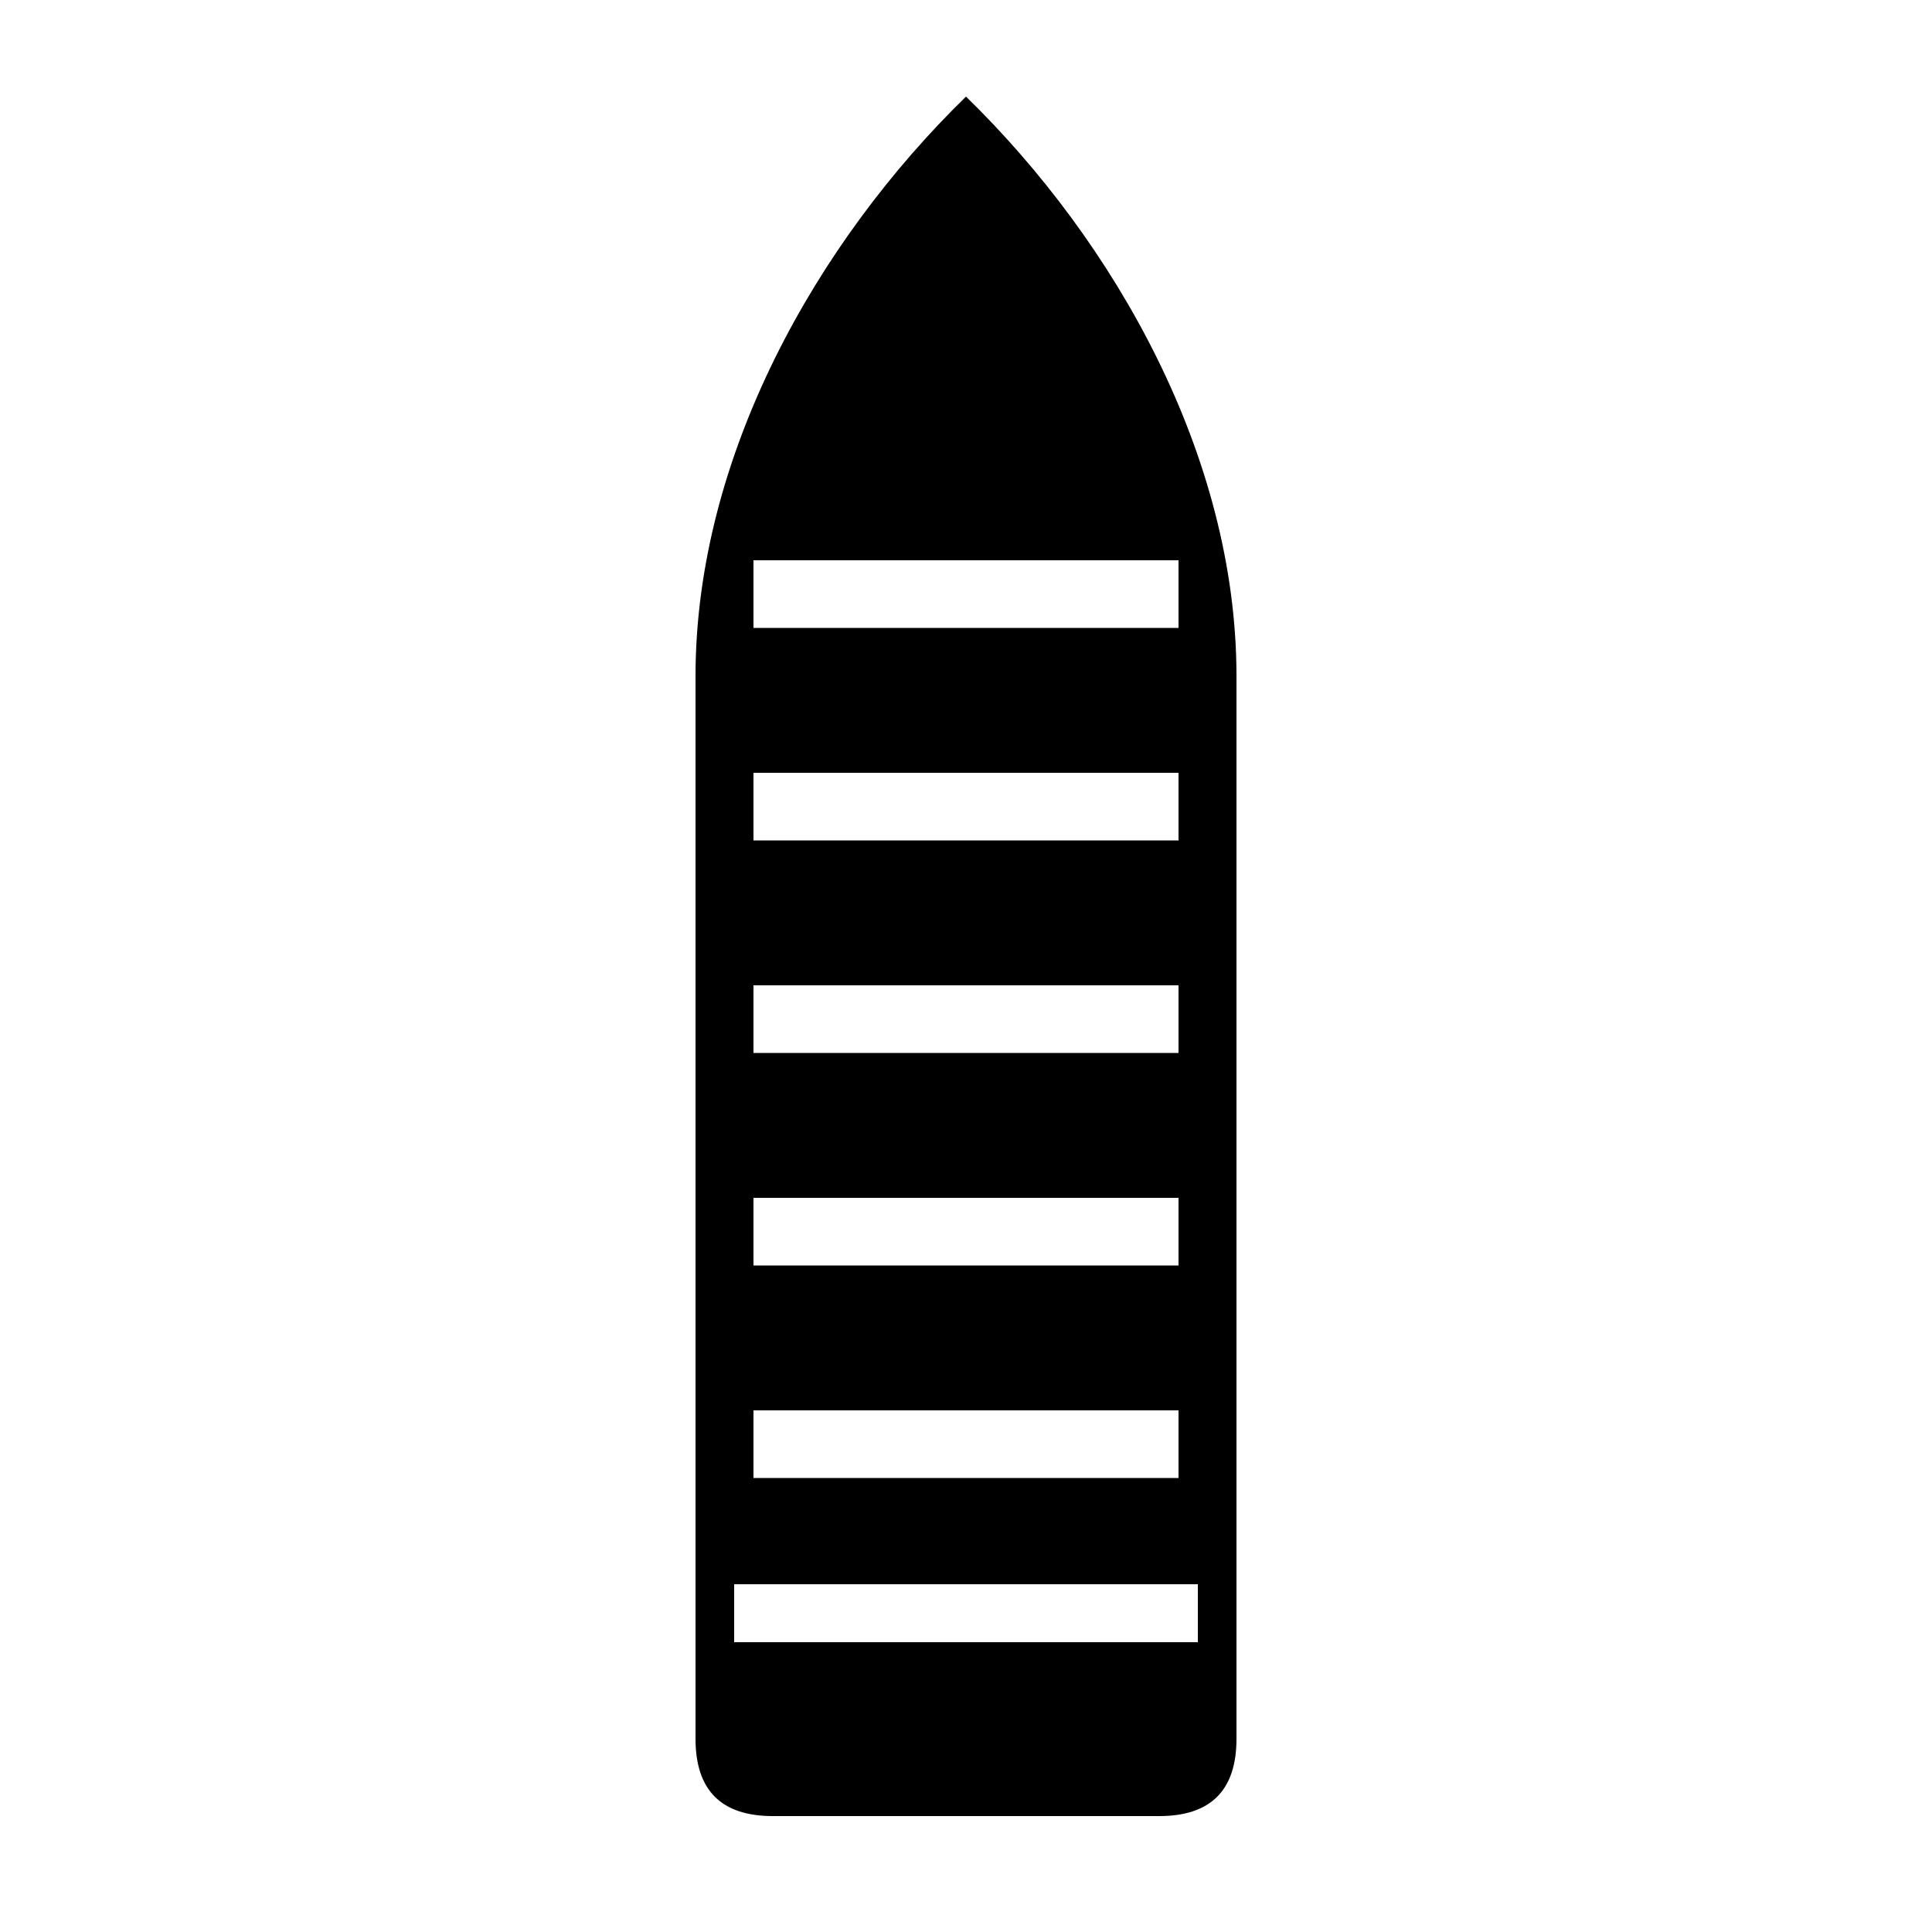
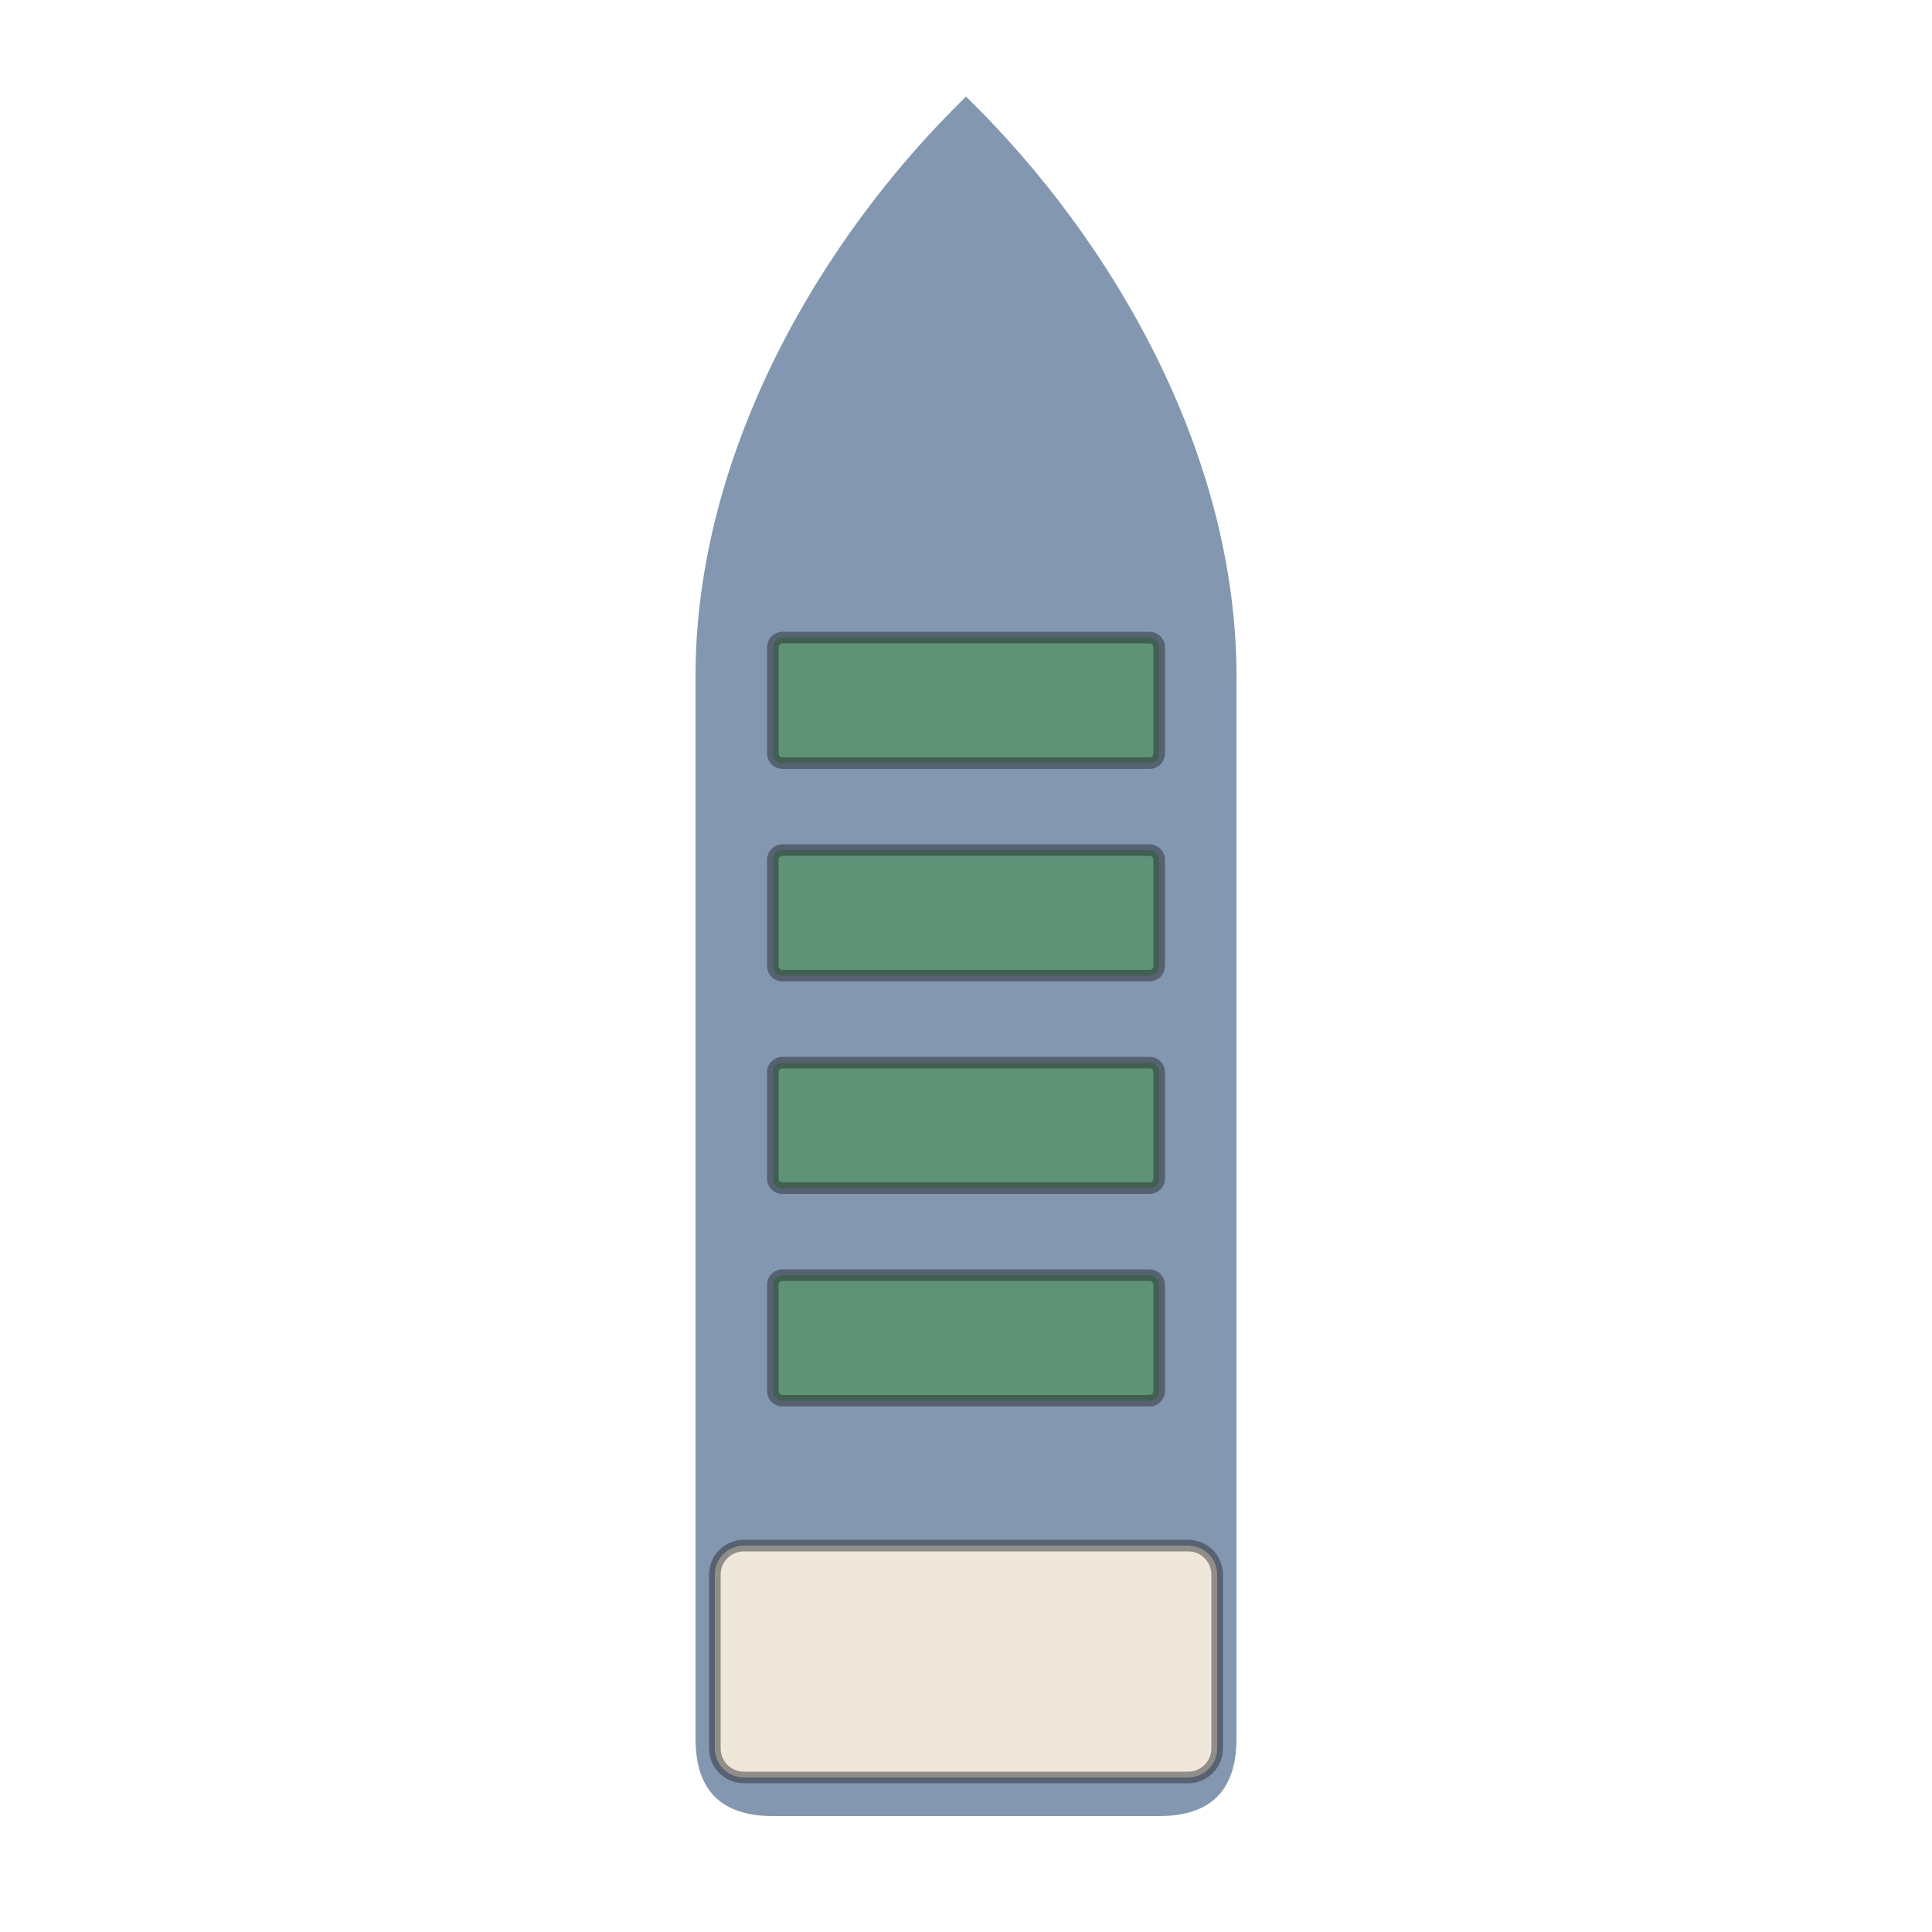
<svg xmlns="http://www.w3.org/2000/svg" viewBox="0 0 200 200">
-   <path fill-rule="evenodd" d="M100 10 C115.4 25.0 128 47.2 128 70 L128 180 Q128 188 120 188 L80 188 Q72 188 72 180 L72 70 C72 47.2 84.6 25.0 100 10 Z M78 58 H122 V65 H78 Z M78 80 H122 V87 H78 Z M78 102 H122 V109 H78 Z M78 124 H122 V131 H78 Z M78 146 H122 V153 H78 Z M76 164 H124 V170 H76 Z" />
+   <path fill-rule="evenodd" fill="#8497B0" d="M100 10 C115.4 25.0 128 47.2 128 70 L128 180 Q128 188 120 188 L80 188 Q72 188 72 180 L72 70 C72 47.2 84.6 25.0 100 10 Z" />
+   <clipPath id="c_cargo">
+     <path d="M100 10 C115.4 25.0 128 47.2 128 70 L128 180 Q128 188 120 188 L80 188 Q72 188 72 180 L72 70 C72 47.2 84.6 25.0 100 10 Z" />
+   </clipPath>
+   <g clip-path="url(#c_cargo)">
+     <rect x="80" y="66" width="40" height="13" rx="1" fill="#5E9377" stroke="#1F2327" stroke-opacity="0.45" stroke-width="1.2" />
+     <rect x="80" y="88" width="40" height="13" rx="1" fill="#5E9377" stroke="#1F2327" stroke-opacity="0.45" stroke-width="1.2" />
+     <rect x="80" y="110" width="40" height="13" rx="1" fill="#5E9377" stroke="#1F2327" stroke-opacity="0.45" stroke-width="1.2" />
+     <rect x="80" y="132" width="40" height="13" rx="1" fill="#5E9377" stroke="#1F2327" stroke-opacity="0.45" stroke-width="1.2" />
+     <rect x="74" y="160" width="52" height="24" rx="3" fill="#EEE7DA" stroke="#1F2327" stroke-opacity="0.45" stroke-width="1.2" />
+   </g>
</svg>
